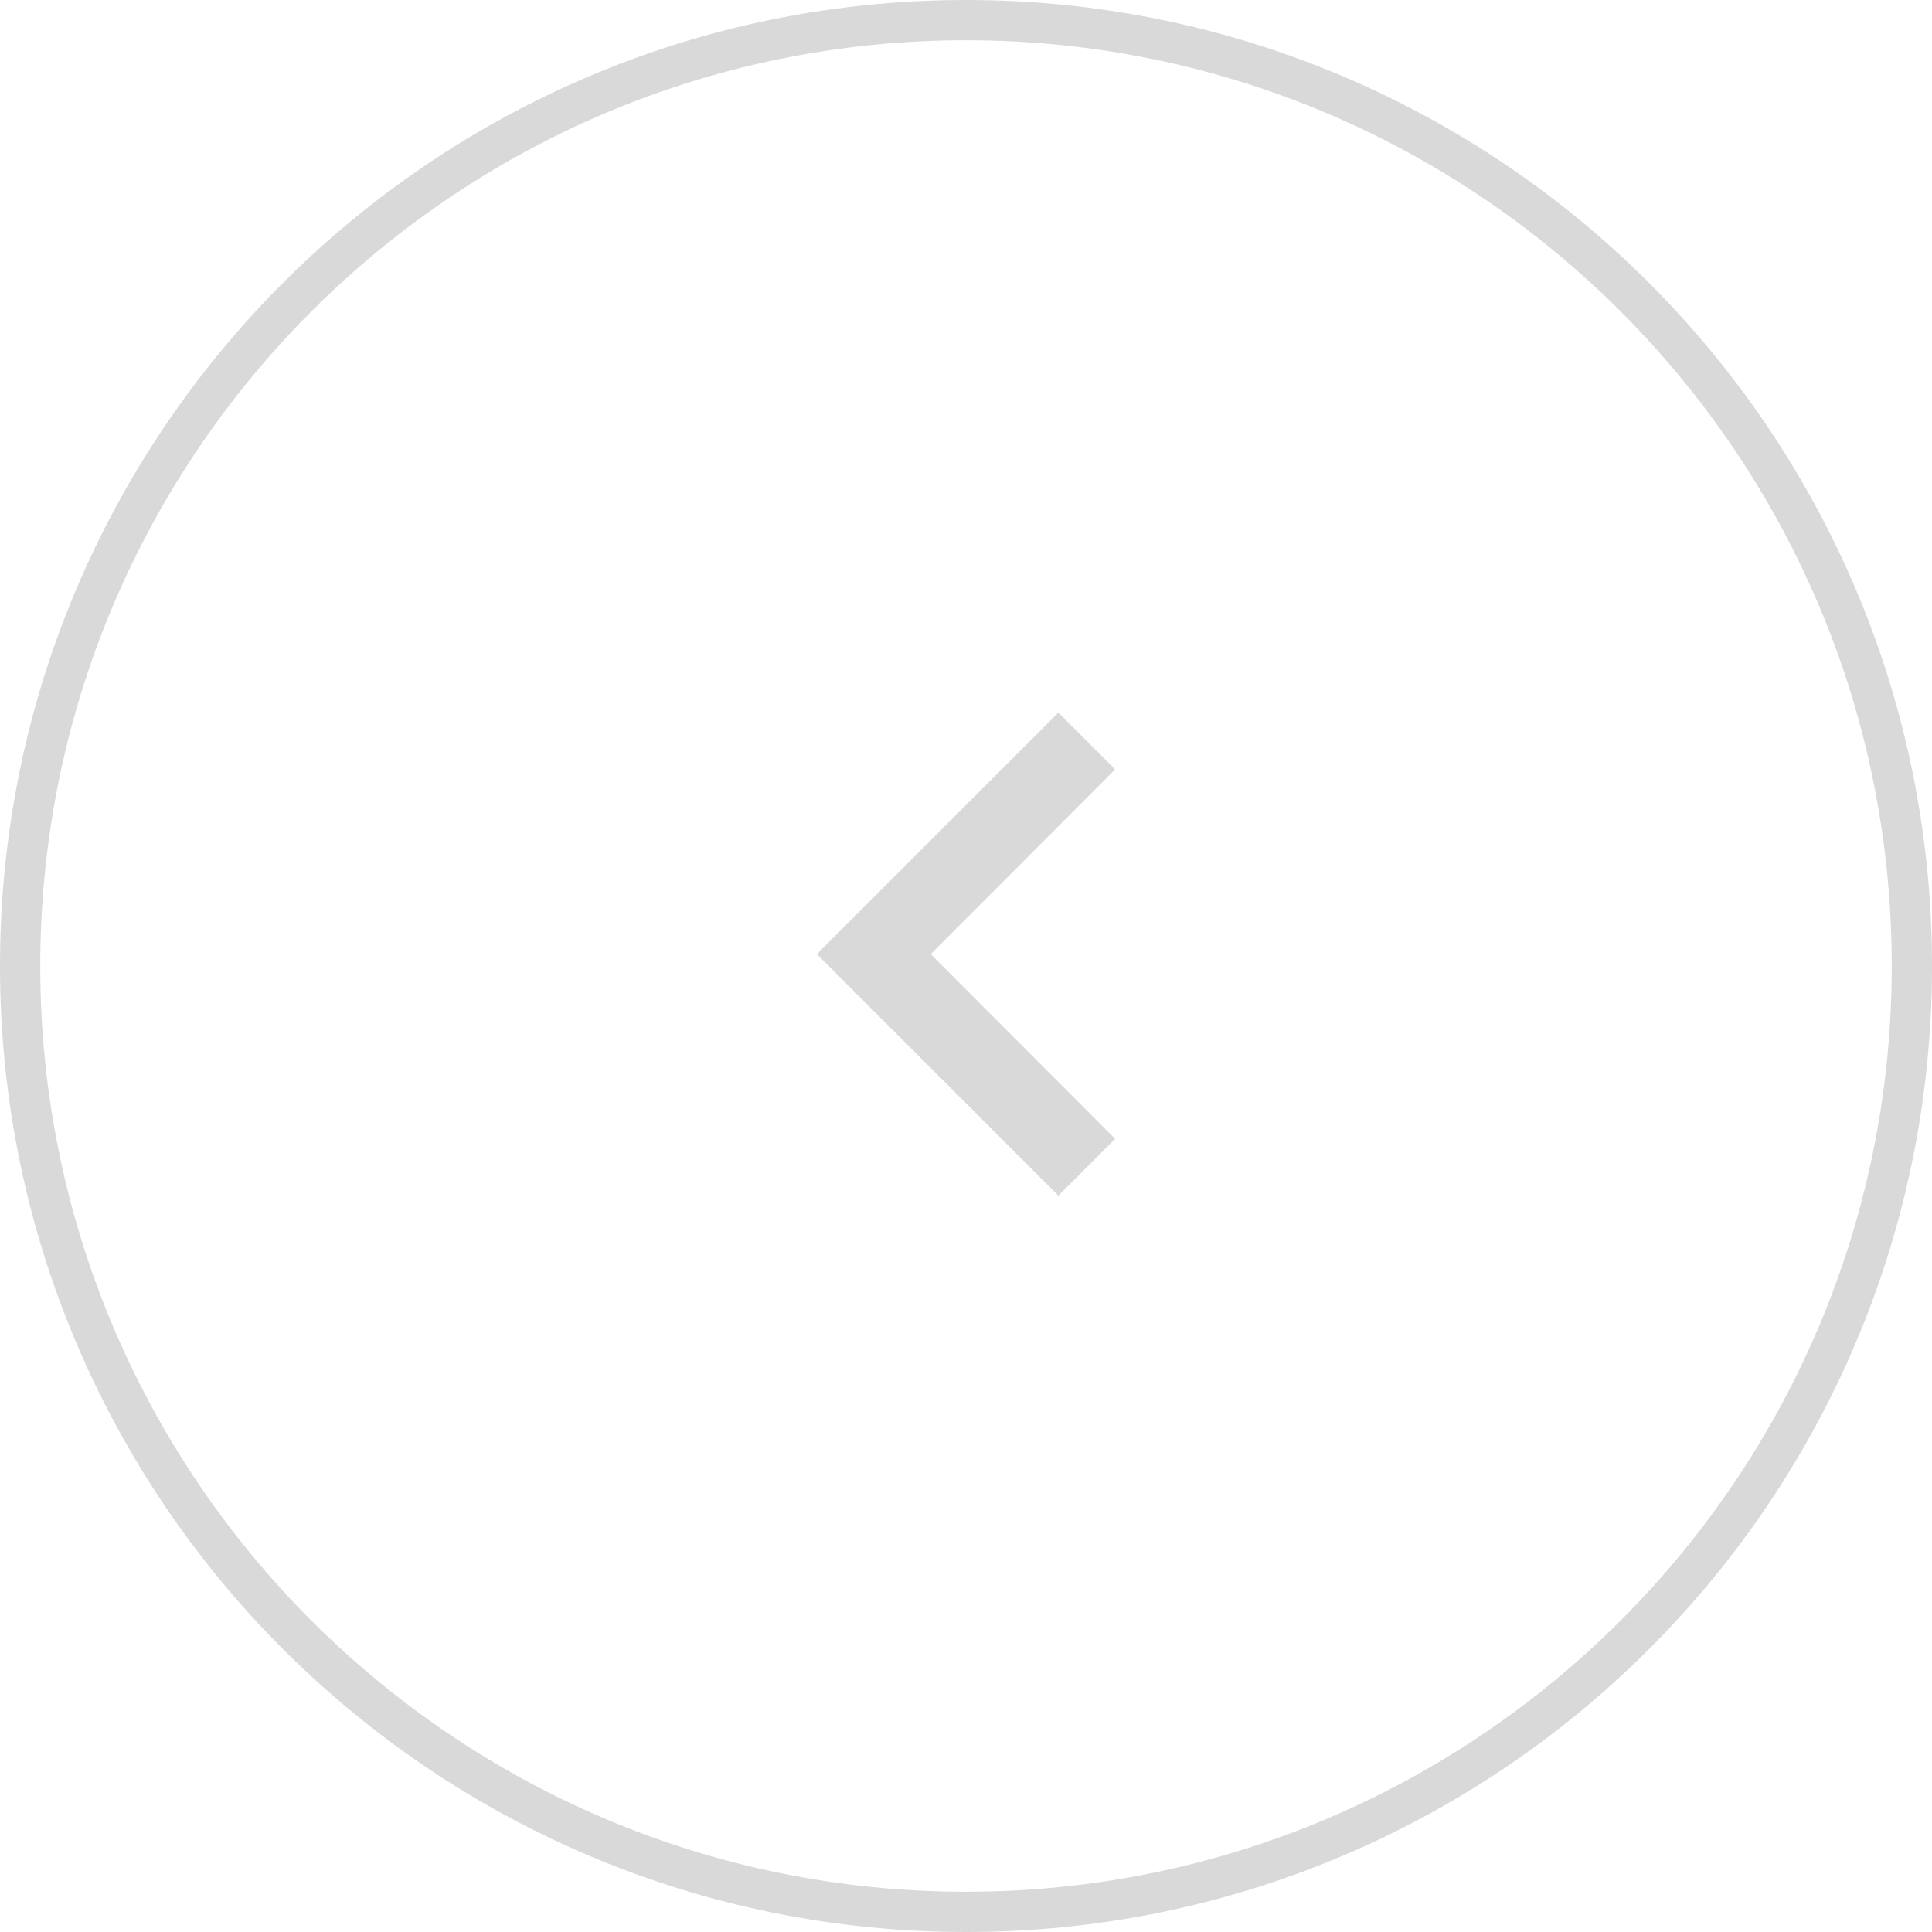
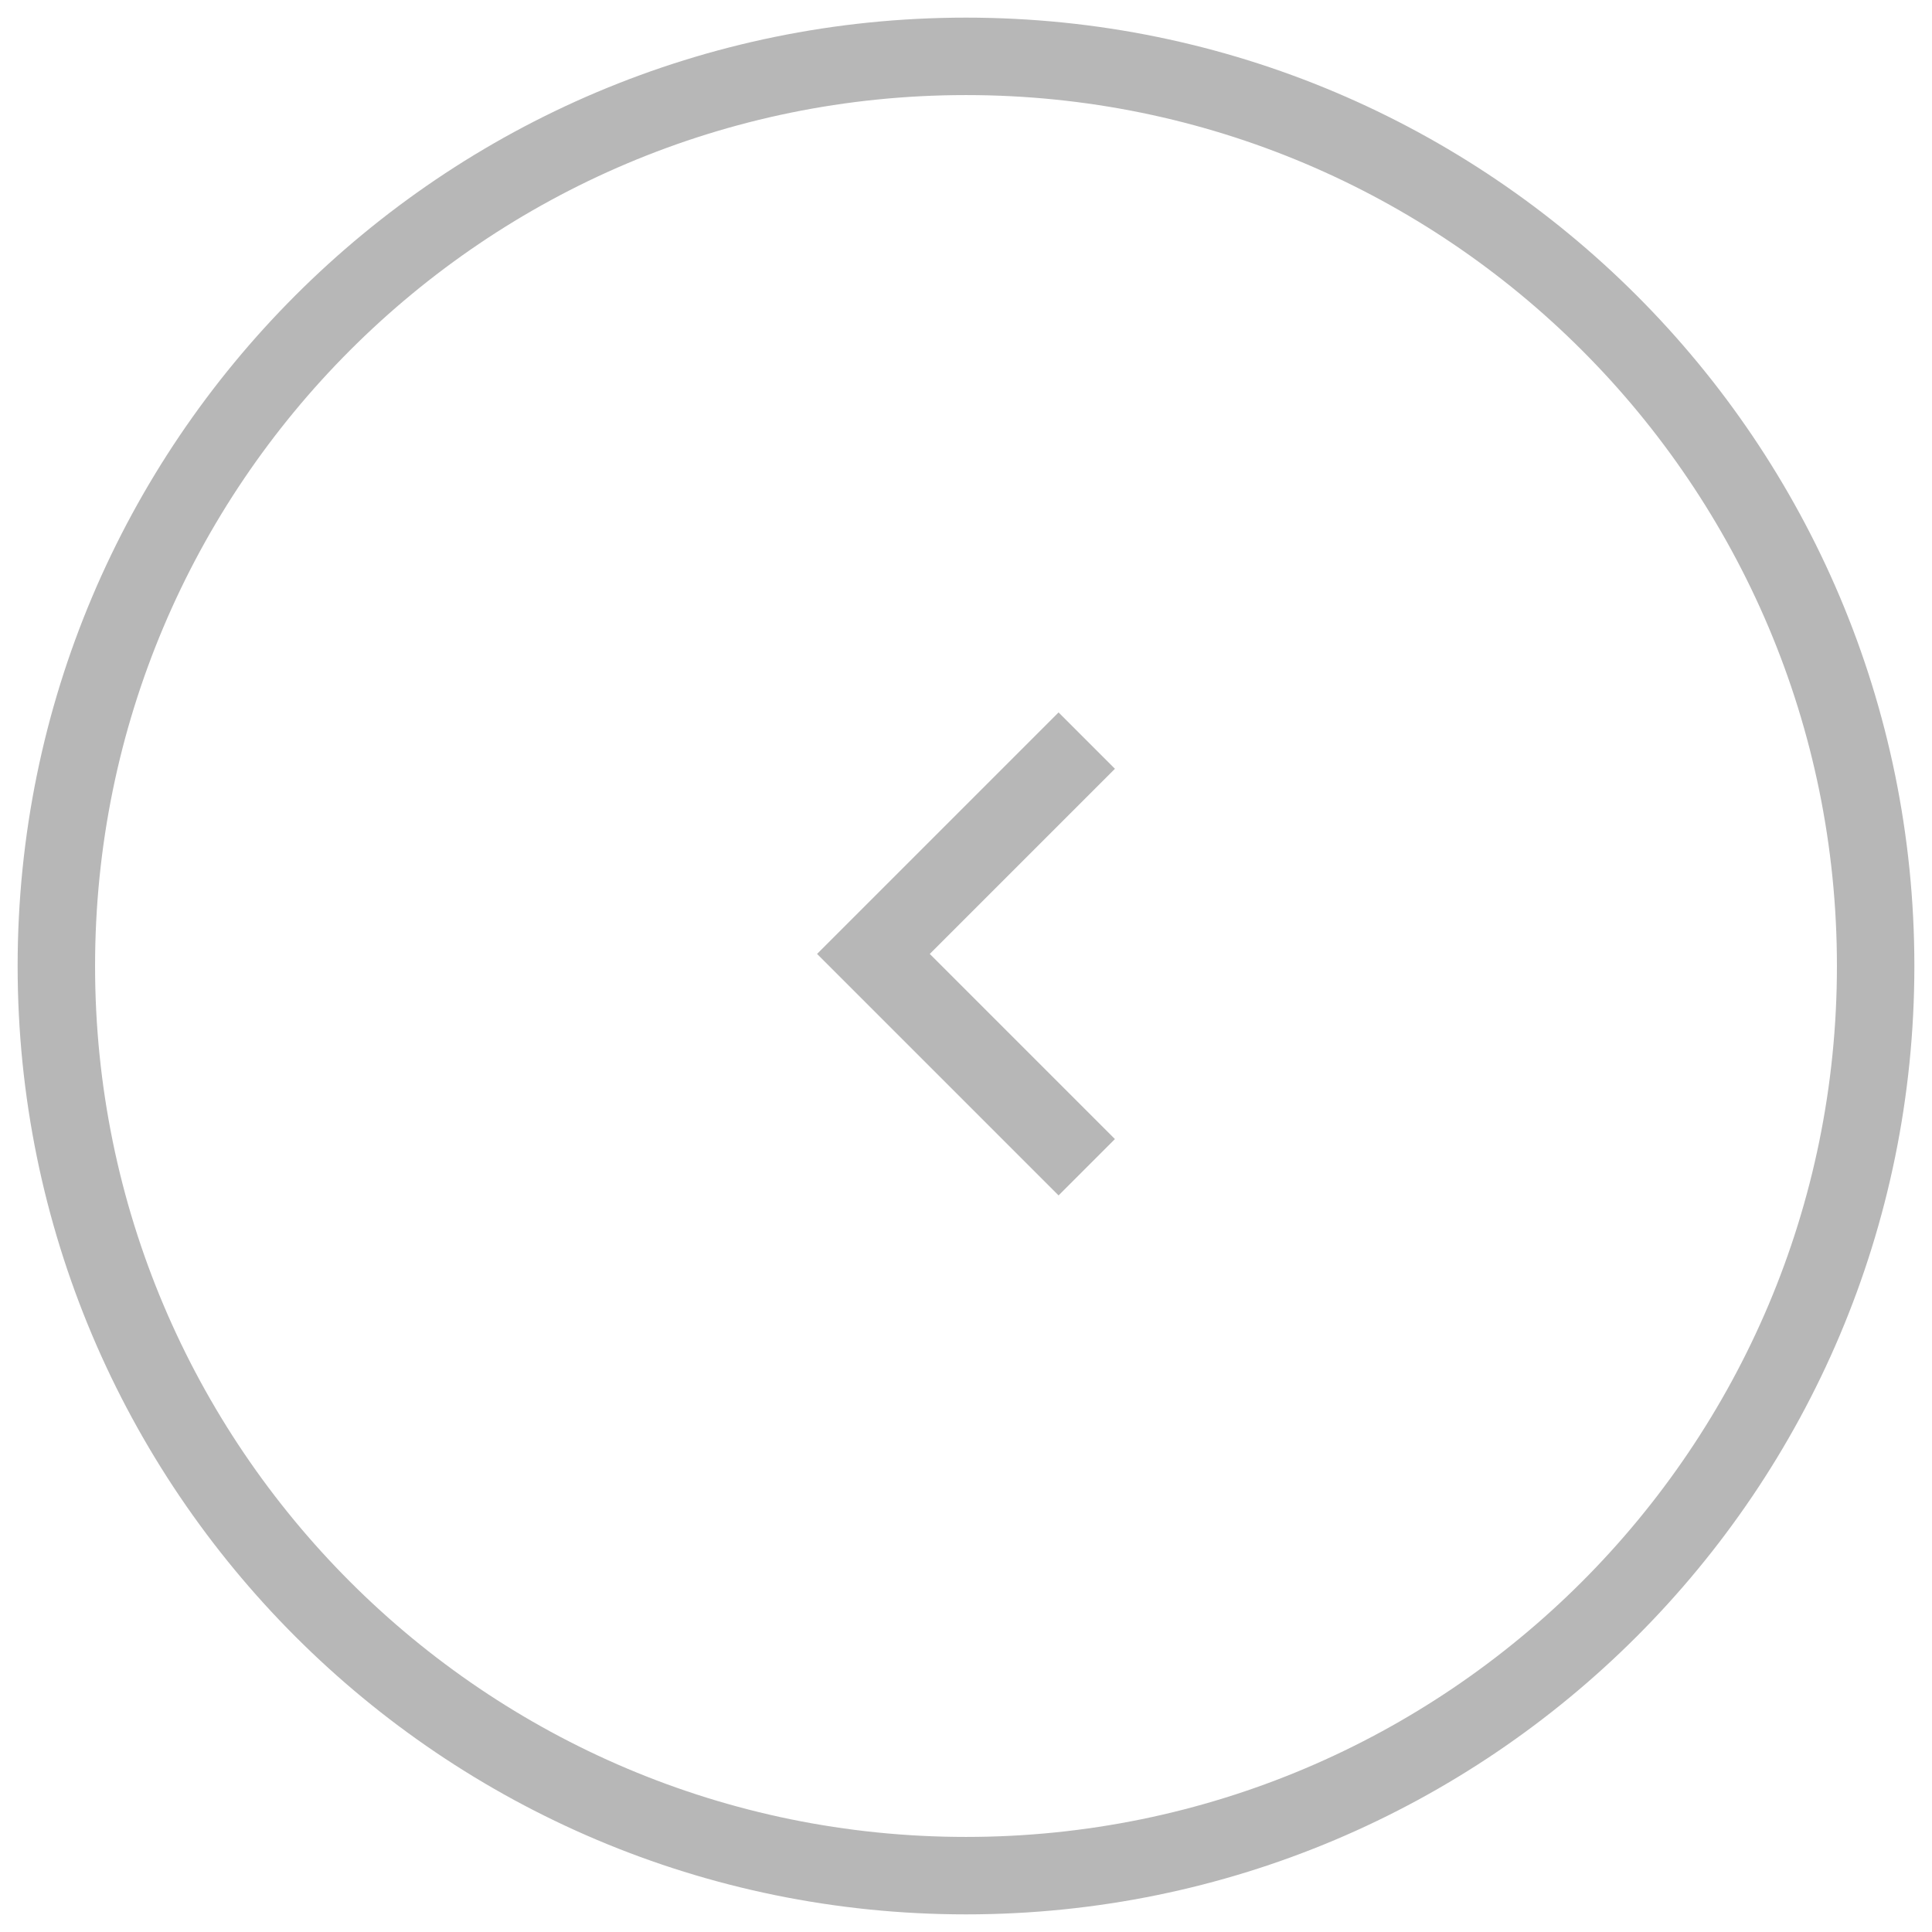
- <svg xmlns="http://www.w3.org/2000/svg" width="48px" height="48px" viewBox="0 0 48 48" version="1.1">
-   <defs />
-   <g id="Page-1" stroke="none" stroke-width="1" fill="none" fill-rule="evenodd">
+ <svg xmlns="http://www.w3.org/2000/svg" version="1.1" id="Capa_1" x="0px" y="0px" viewBox="0 0 48 48" style="enable-background:new 0 0 48 48;" xml:space="preserve">
+   <style type="text/css">
+ 	.st0{fill:none;stroke:#B7B7B7;stroke-width:1.924;}
+ 	.st1{fill-rule:evenodd;clip-rule:evenodd;fill:#B7B7B7;}
+ </style>
+   <g id="Page-1">
    <g id="Catalog-p2" transform="translate(-1200, -512)">
      <g id="menu" transform="translate(132, 512)">
        <g id="arrow-left" transform="translate(1068, 0)">
          <g id="Group-15">
-             <circle id="Oval-4" stroke="#D9D9D9" cx="24" cy="24" r="23.5" />
-             <polygon id="Shape" fill="#D9D9D9" transform="translate(24, 23.705) rotate(-270) translate(-24, -23.705) " points="28.59 20 24 24.58 19.41 20 18 21.41 24 27.41 30 21.41" />
+             <circle id="Oval-4" class="st0" cx="24" cy="24" r="22.6" />
+             <polygon id="Shape" class="st1" points="27.7,28.3 23.1,23.7 27.7,19.1 26.3,17.7 20.3,23.7 26.3,29.7      " />
          </g>
        </g>
      </g>
    </g>
  </g>
</svg>
